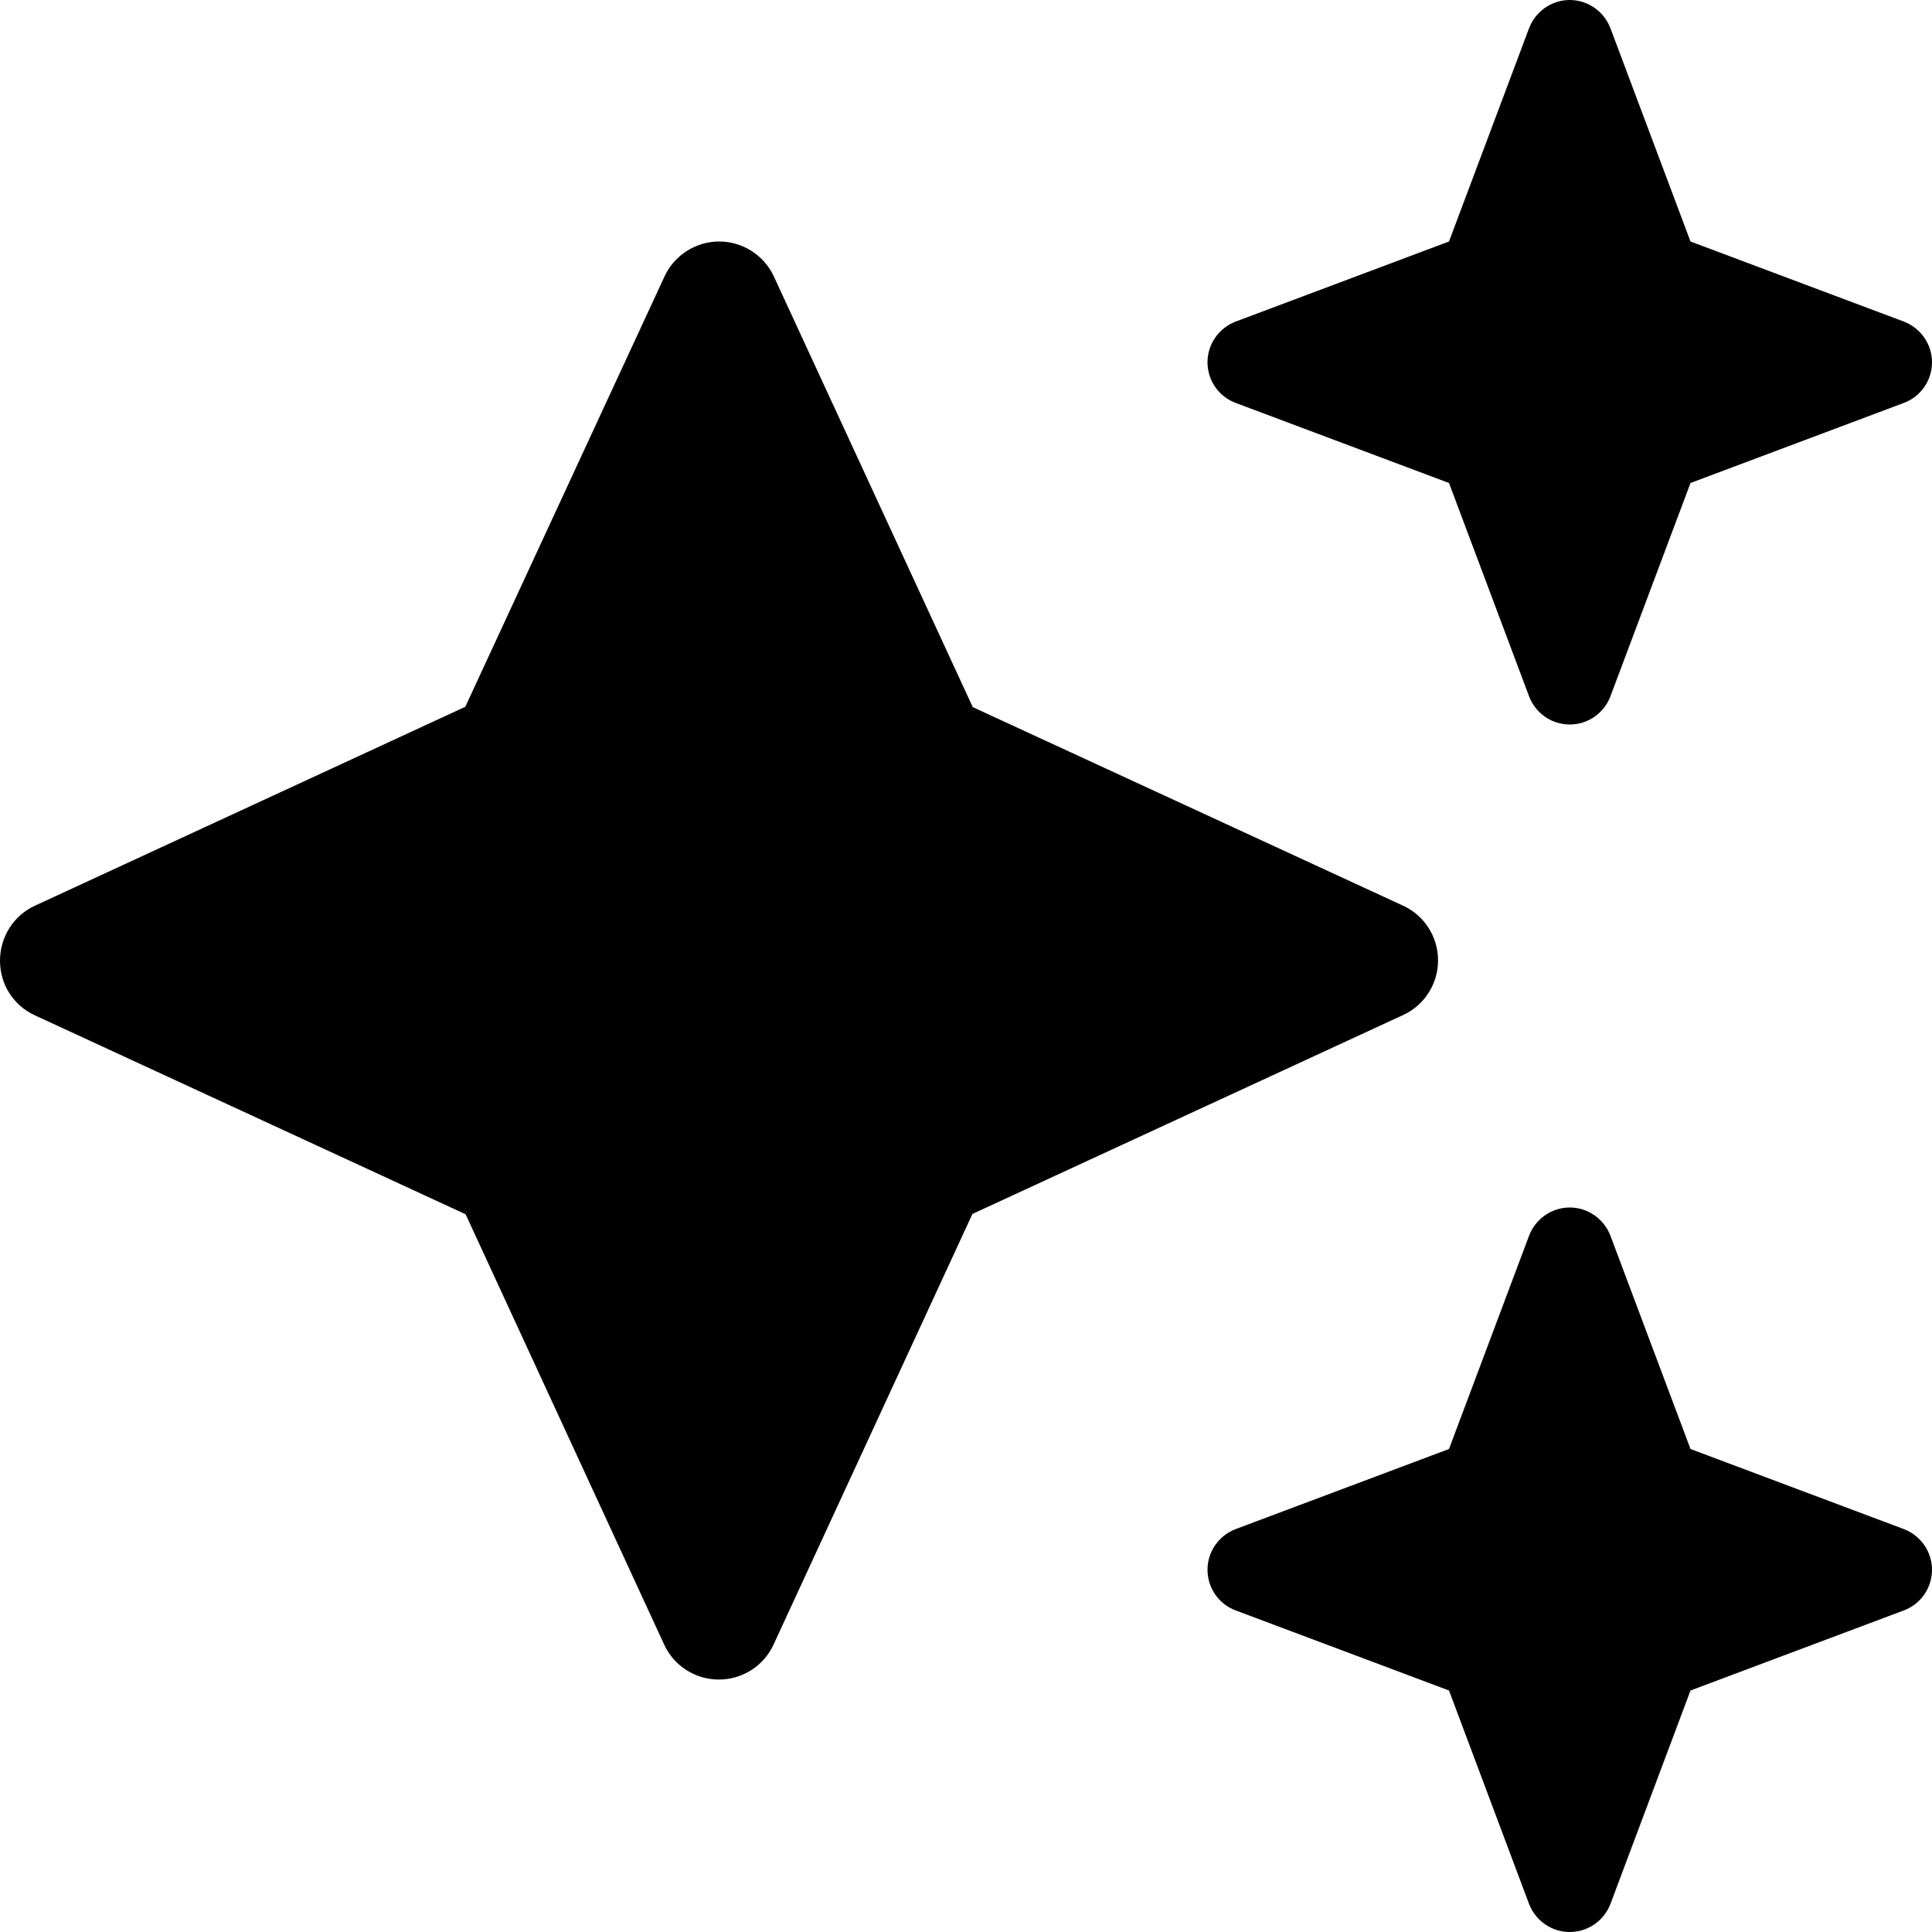
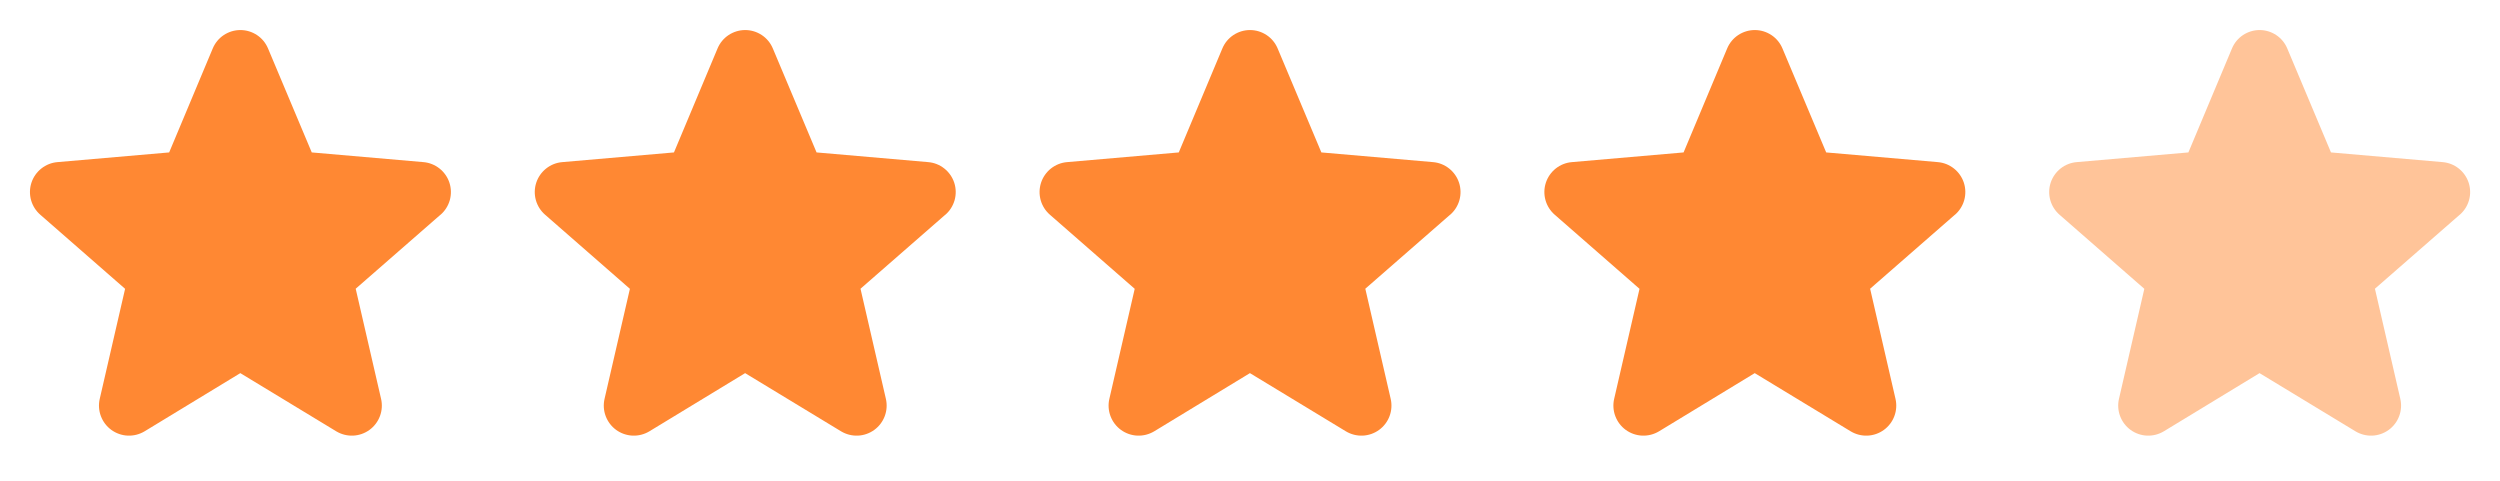
- <svg xmlns="http://www.w3.org/2000/svg" width="12" height="12" viewBox="0 0 12 12" fill="none">
-   <path d="M7.676 1.997C7.57 2.037 7.5 2.138 7.5 2.25C7.5 2.363 7.57 2.464 7.676 2.503L9 3L9.497 4.324C9.537 4.43 9.637 4.5 9.75 4.5C9.863 4.5 9.963 4.43 10.003 4.324L10.5 3L11.824 2.503C11.93 2.464 12 2.363 12 2.25C12 2.138 11.93 2.037 11.824 1.997L10.5 1.5L10.003 0.176C9.963 0.071 9.863 0 9.75 0C9.637 0 9.537 0.071 9.497 0.176L9 1.5L7.676 1.997ZM4.807 1.718C4.746 1.585 4.612 1.5 4.467 1.5C4.322 1.5 4.188 1.585 4.127 1.718L2.89 4.39L0.218 5.625C0.084 5.686 0 5.82 0 5.967C0 6.115 0.084 6.246 0.218 6.307L2.892 7.542L4.125 10.214C4.186 10.348 4.32 10.432 4.465 10.432C4.61 10.432 4.744 10.348 4.805 10.214L6.04 7.54L8.714 6.305C8.848 6.244 8.932 6.11 8.932 5.965C8.932 5.82 8.848 5.686 8.714 5.625L6.042 4.392L4.807 1.718ZM9 9L7.676 9.497C7.57 9.537 7.5 9.638 7.5 9.75C7.5 9.863 7.57 9.964 7.676 10.003L9 10.5L9.497 11.825C9.537 11.93 9.637 12 9.75 12C9.863 12 9.963 11.93 10.003 11.825L10.5 10.5L11.824 10.003C11.93 9.964 12 9.863 12 9.75C12 9.638 11.93 9.537 11.824 9.497L10.5 9L10.003 7.676C9.963 7.571 9.863 7.5 9.75 7.5C9.637 7.5 9.537 7.571 9.497 7.676L9 9Z" fill="url(#paint0_linear_705_2529)" />
-   <defs>
-     <linearGradient id="paint0_linear_705_2529" x1="-1.769" y1="0" x2="12.571" y2="0.807" gradientUnits="userSpaceOnUse">
-       <stop stopColor="#FF7000" />
-       <stop offset="1" stopColor="#E2995F" />
-     </linearGradient>
-   </defs>
+ <svg xmlns="http://www.w3.org/2000/svg" width="104" height="20" viewBox="0 0 104 20" fill="none">
+   <path d="M18.32 8.936L14.797 12.011L15.852 16.589C15.908 16.828 15.892 17.079 15.806 17.309C15.721 17.539 15.569 17.739 15.37 17.884C15.172 18.028 14.935 18.111 14.689 18.122C14.444 18.132 14.2 18.07 13.99 17.944L9.997 15.522L6.013 17.944C5.802 18.07 5.559 18.132 5.313 18.122C5.068 18.111 4.831 18.028 4.632 17.884C4.433 17.739 4.282 17.539 4.196 17.309C4.11 17.079 4.094 16.828 4.15 16.589L5.204 12.015L1.68 8.936C1.493 8.775 1.359 8.563 1.292 8.326C1.226 8.089 1.231 7.837 1.307 7.603C1.383 7.369 1.527 7.163 1.72 7.01C1.912 6.857 2.146 6.764 2.391 6.744L7.037 6.341L8.85 2.016C8.945 1.789 9.104 1.595 9.309 1.459C9.514 1.323 9.754 1.25 10 1.25C10.246 1.25 10.486 1.323 10.691 1.459C10.896 1.595 11.055 1.789 11.15 2.016L12.969 6.341L17.613 6.744C17.858 6.764 18.091 6.857 18.284 7.01C18.477 7.163 18.621 7.369 18.697 7.603C18.773 7.837 18.778 8.089 18.712 8.326C18.645 8.563 18.511 8.775 18.324 8.936H18.32Z" fill="#FF8833" />
+   <path d="M39.32 8.936L35.797 12.011L36.852 16.589C36.908 16.828 36.892 17.079 36.806 17.309C36.721 17.539 36.569 17.739 36.37 17.884C36.172 18.028 35.935 18.111 35.689 18.122C35.444 18.132 35.2 18.07 34.99 17.944L30.997 15.522L27.012 17.944C26.802 18.07 26.559 18.132 26.313 18.122C26.068 18.111 25.831 18.028 25.632 17.884C25.433 17.739 25.282 17.539 25.196 17.309C25.11 17.079 25.094 16.828 25.15 16.589L26.204 12.015L22.68 8.936C22.493 8.775 22.358 8.563 22.292 8.326C22.226 8.089 22.231 7.837 22.307 7.603C22.383 7.369 22.527 7.163 22.72 7.01C22.912 6.857 23.146 6.764 23.391 6.744L28.037 6.341L29.85 2.016C29.945 1.789 30.104 1.595 30.309 1.459C30.514 1.323 30.754 1.25 31 1.25C31.246 1.25 31.486 1.323 31.691 1.459C31.896 1.595 32.055 1.789 32.15 2.016L33.969 6.341L38.612 6.744C38.858 6.764 39.092 6.857 39.284 7.01C39.477 7.163 39.621 7.369 39.697 7.603C39.773 7.837 39.778 8.089 39.712 8.326C39.645 8.563 39.511 8.775 39.324 8.936H39.32Z" fill="#FF8833" />
+   <path d="M60.32 8.936L56.797 12.011L57.852 16.589C57.908 16.828 57.892 17.079 57.806 17.309C57.721 17.539 57.569 17.739 57.37 17.884C57.172 18.028 56.935 18.111 56.689 18.122C56.444 18.132 56.2 18.07 55.99 17.944L51.997 15.522L48.013 17.944C47.802 18.07 47.559 18.132 47.313 18.122C47.068 18.111 46.831 18.028 46.632 17.884C46.433 17.739 46.282 17.539 46.196 17.309C46.11 17.079 46.094 16.828 46.15 16.589L47.204 12.015L43.68 8.936C43.493 8.775 43.358 8.563 43.292 8.326C43.226 8.089 43.231 7.837 43.307 7.603C43.383 7.369 43.527 7.163 43.719 7.01C43.912 6.857 44.146 6.764 44.391 6.744L49.037 6.341L50.85 2.016C50.945 1.789 51.104 1.595 51.309 1.459C51.514 1.323 51.754 1.25 52 1.25C52.246 1.25 52.486 1.323 52.691 1.459C52.896 1.595 53.055 1.789 53.15 2.016L54.969 6.341L59.612 6.744C59.858 6.764 60.092 6.857 60.284 7.01C60.477 7.163 60.621 7.369 60.697 7.603C60.773 7.837 60.778 8.089 60.712 8.326C60.645 8.563 60.511 8.775 60.324 8.936H60.32Z" fill="#FF8833" />
+   <path d="M81.32 8.936L77.797 12.011L78.852 16.589C78.908 16.828 78.892 17.079 78.806 17.309C78.721 17.539 78.569 17.739 78.37 17.884C78.172 18.028 77.935 18.111 77.689 18.122C77.444 18.132 77.2 18.07 76.99 17.944L72.997 15.522L69.013 17.944C68.802 18.07 68.559 18.132 68.313 18.122C68.068 18.111 67.831 18.028 67.632 17.884C67.433 17.739 67.282 17.539 67.196 17.309C67.11 17.079 67.094 16.828 67.15 16.589L68.204 12.015L64.68 8.936C64.493 8.775 64.359 8.563 64.292 8.326C64.226 8.089 64.231 7.837 64.307 7.603C64.383 7.369 64.527 7.163 64.719 7.01C64.912 6.857 65.146 6.764 65.391 6.744L70.037 6.341L71.85 2.016C71.945 1.789 72.104 1.595 72.309 1.459C72.514 1.323 72.754 1.25 73 1.25C73.246 1.25 73.486 1.323 73.691 1.459C73.896 1.595 74.055 1.789 74.15 2.016L75.969 6.341L80.612 6.744C80.858 6.764 81.091 6.857 81.284 7.01C81.477 7.163 81.621 7.369 81.697 7.603C81.773 7.837 81.778 8.089 81.712 8.326C81.645 8.563 81.511 8.775 81.324 8.936H81.32Z" fill="#FF8833" />
+   <path d="M102.32 8.936L98.797 12.011L99.852 16.589C99.908 16.828 99.892 17.079 99.806 17.309C99.721 17.539 99.569 17.739 99.37 17.884C99.172 18.028 98.935 18.111 98.689 18.122C98.444 18.132 98.2 18.07 97.99 17.944L93.997 15.522L90.013 17.944C89.802 18.07 89.559 18.132 89.313 18.122C89.068 18.111 88.831 18.028 88.632 17.884C88.433 17.739 88.282 17.539 88.196 17.309C88.11 17.079 88.094 16.828 88.15 16.589L89.204 12.015L85.68 8.936C85.493 8.775 85.359 8.563 85.292 8.326C85.226 8.089 85.231 7.837 85.307 7.603C85.383 7.369 85.527 7.163 85.719 7.01C85.912 6.857 86.146 6.764 86.391 6.744L91.037 6.341L92.85 2.016C92.945 1.789 93.104 1.595 93.309 1.459C93.514 1.323 93.754 1.25 94 1.25C94.246 1.25 94.486 1.323 94.691 1.459C94.896 1.595 95.055 1.789 95.15 2.016L96.969 6.341L101.613 6.744C101.858 6.764 102.092 6.857 102.284 7.01C102.477 7.163 102.621 7.369 102.697 7.603C102.773 7.837 102.778 8.089 102.712 8.326C102.645 8.563 102.511 8.775 102.324 8.936H102.32Z" fill="#FFC499" />
</svg>
